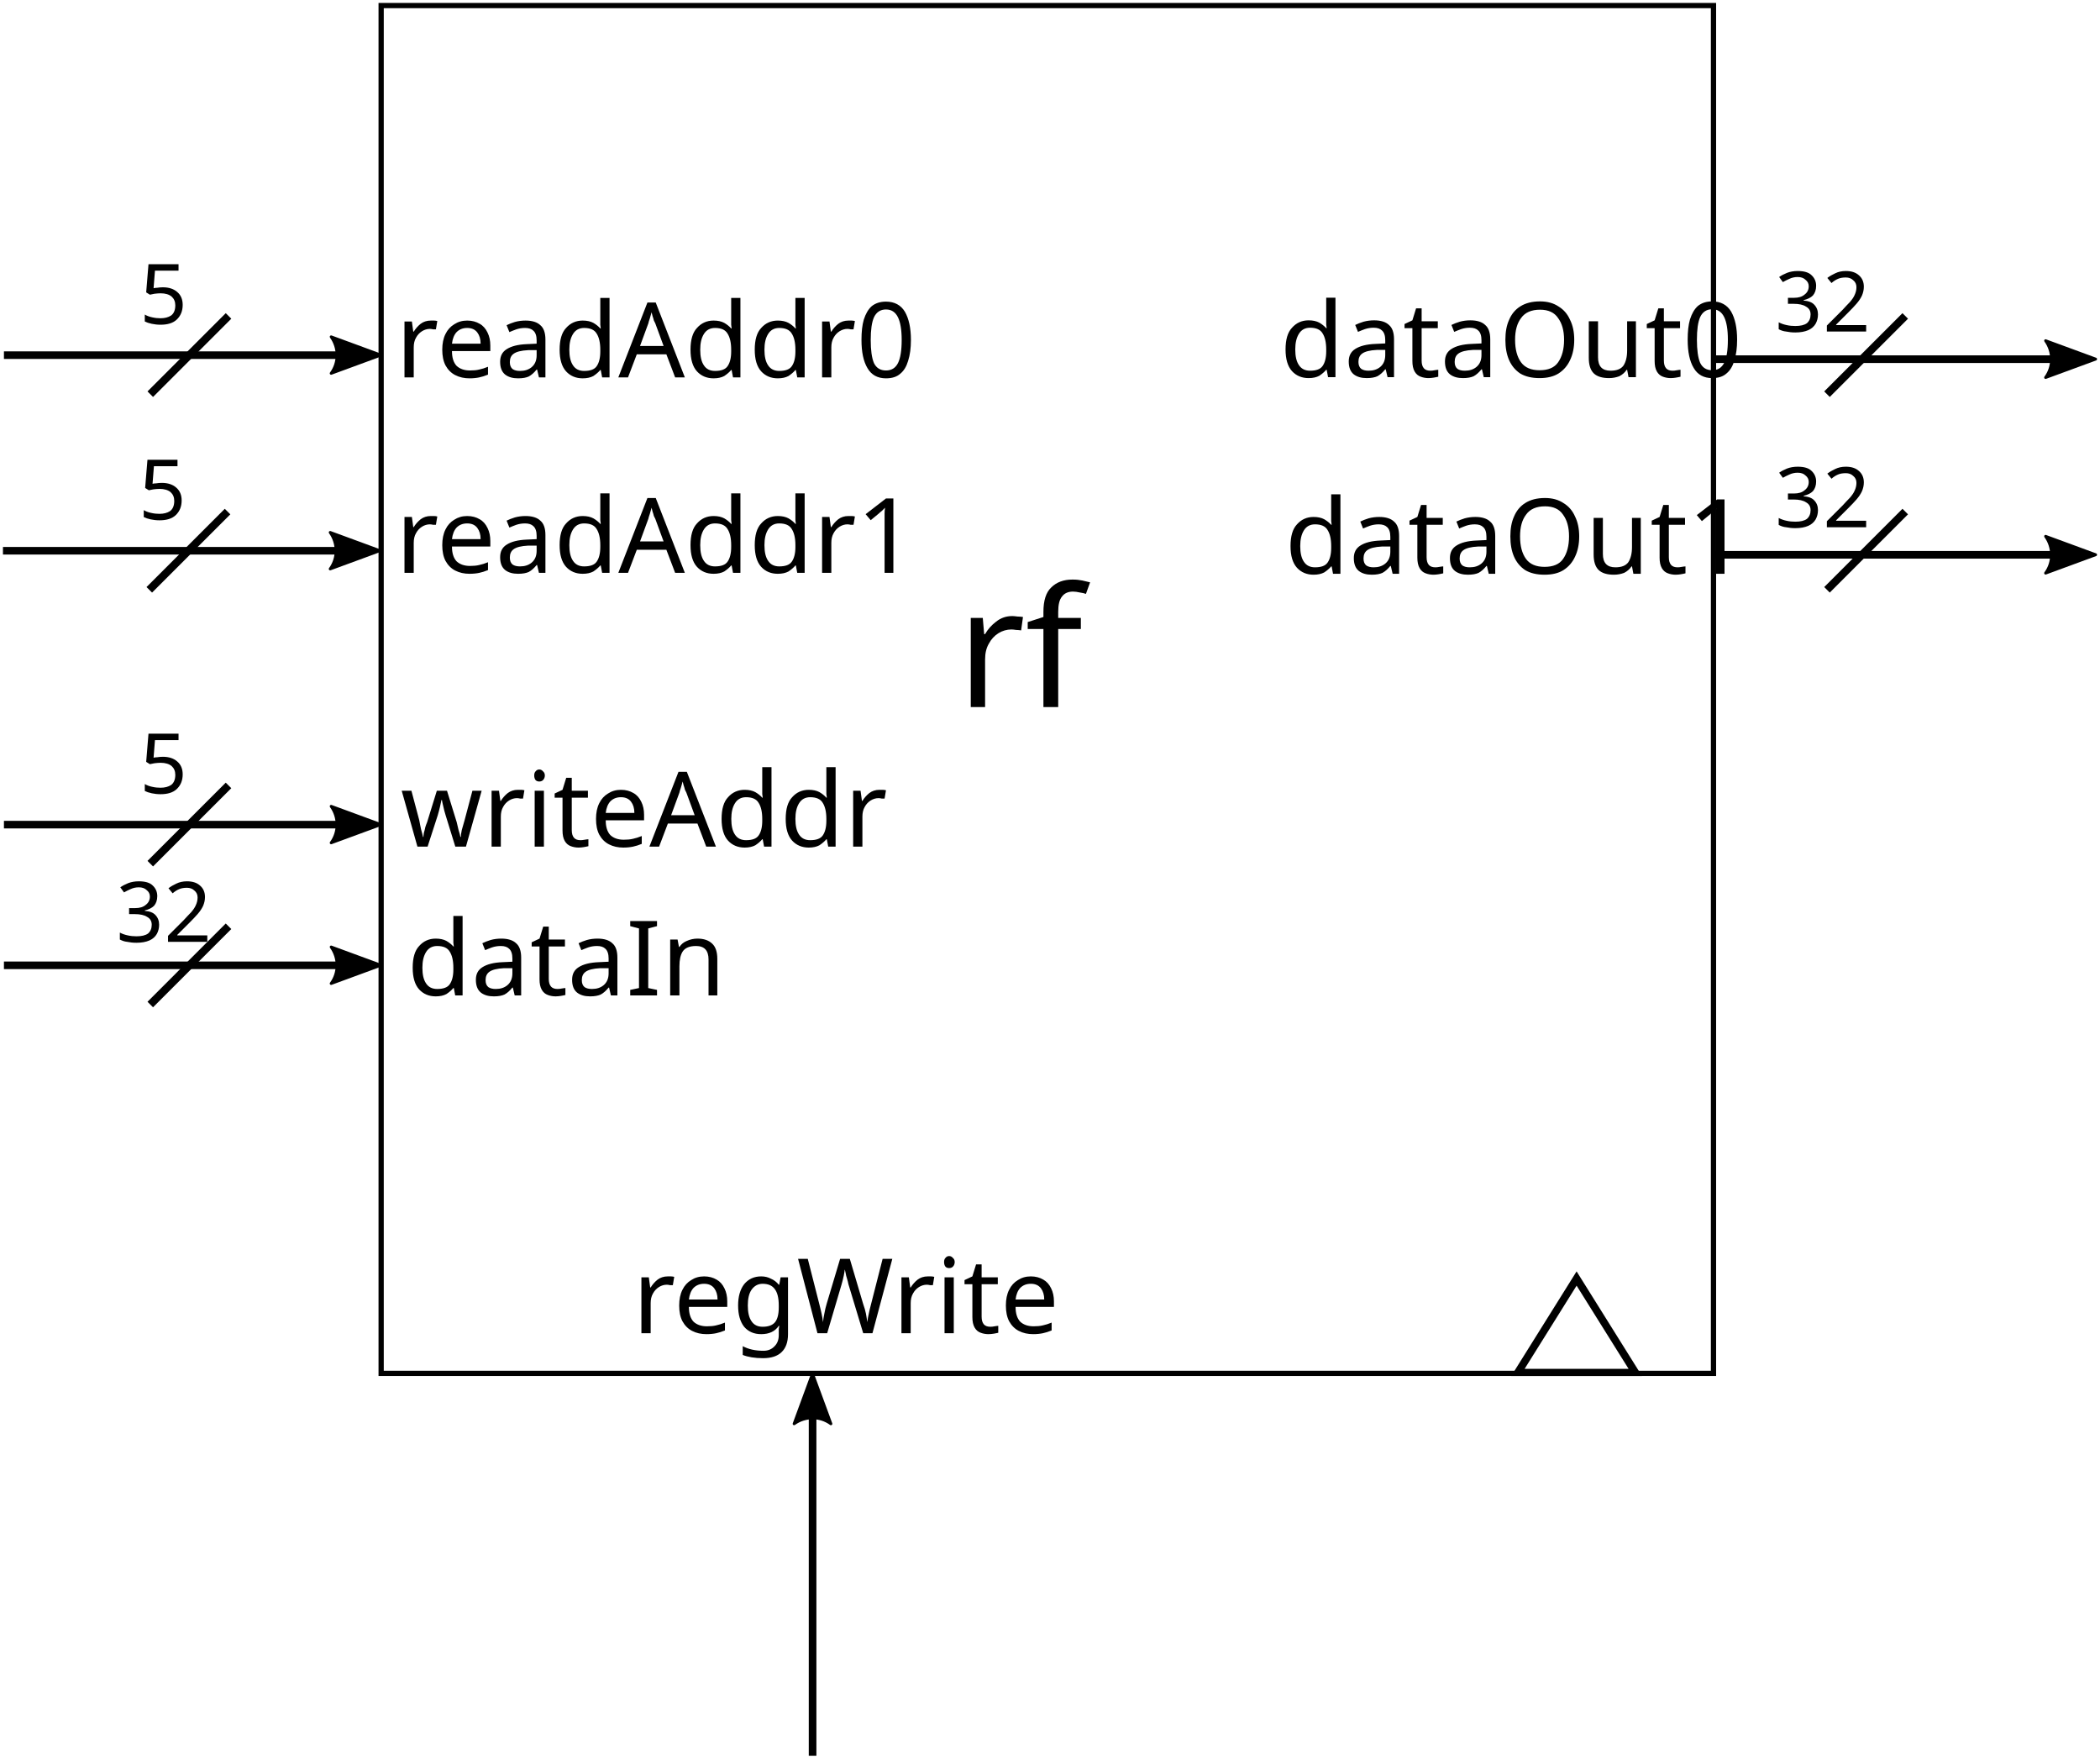
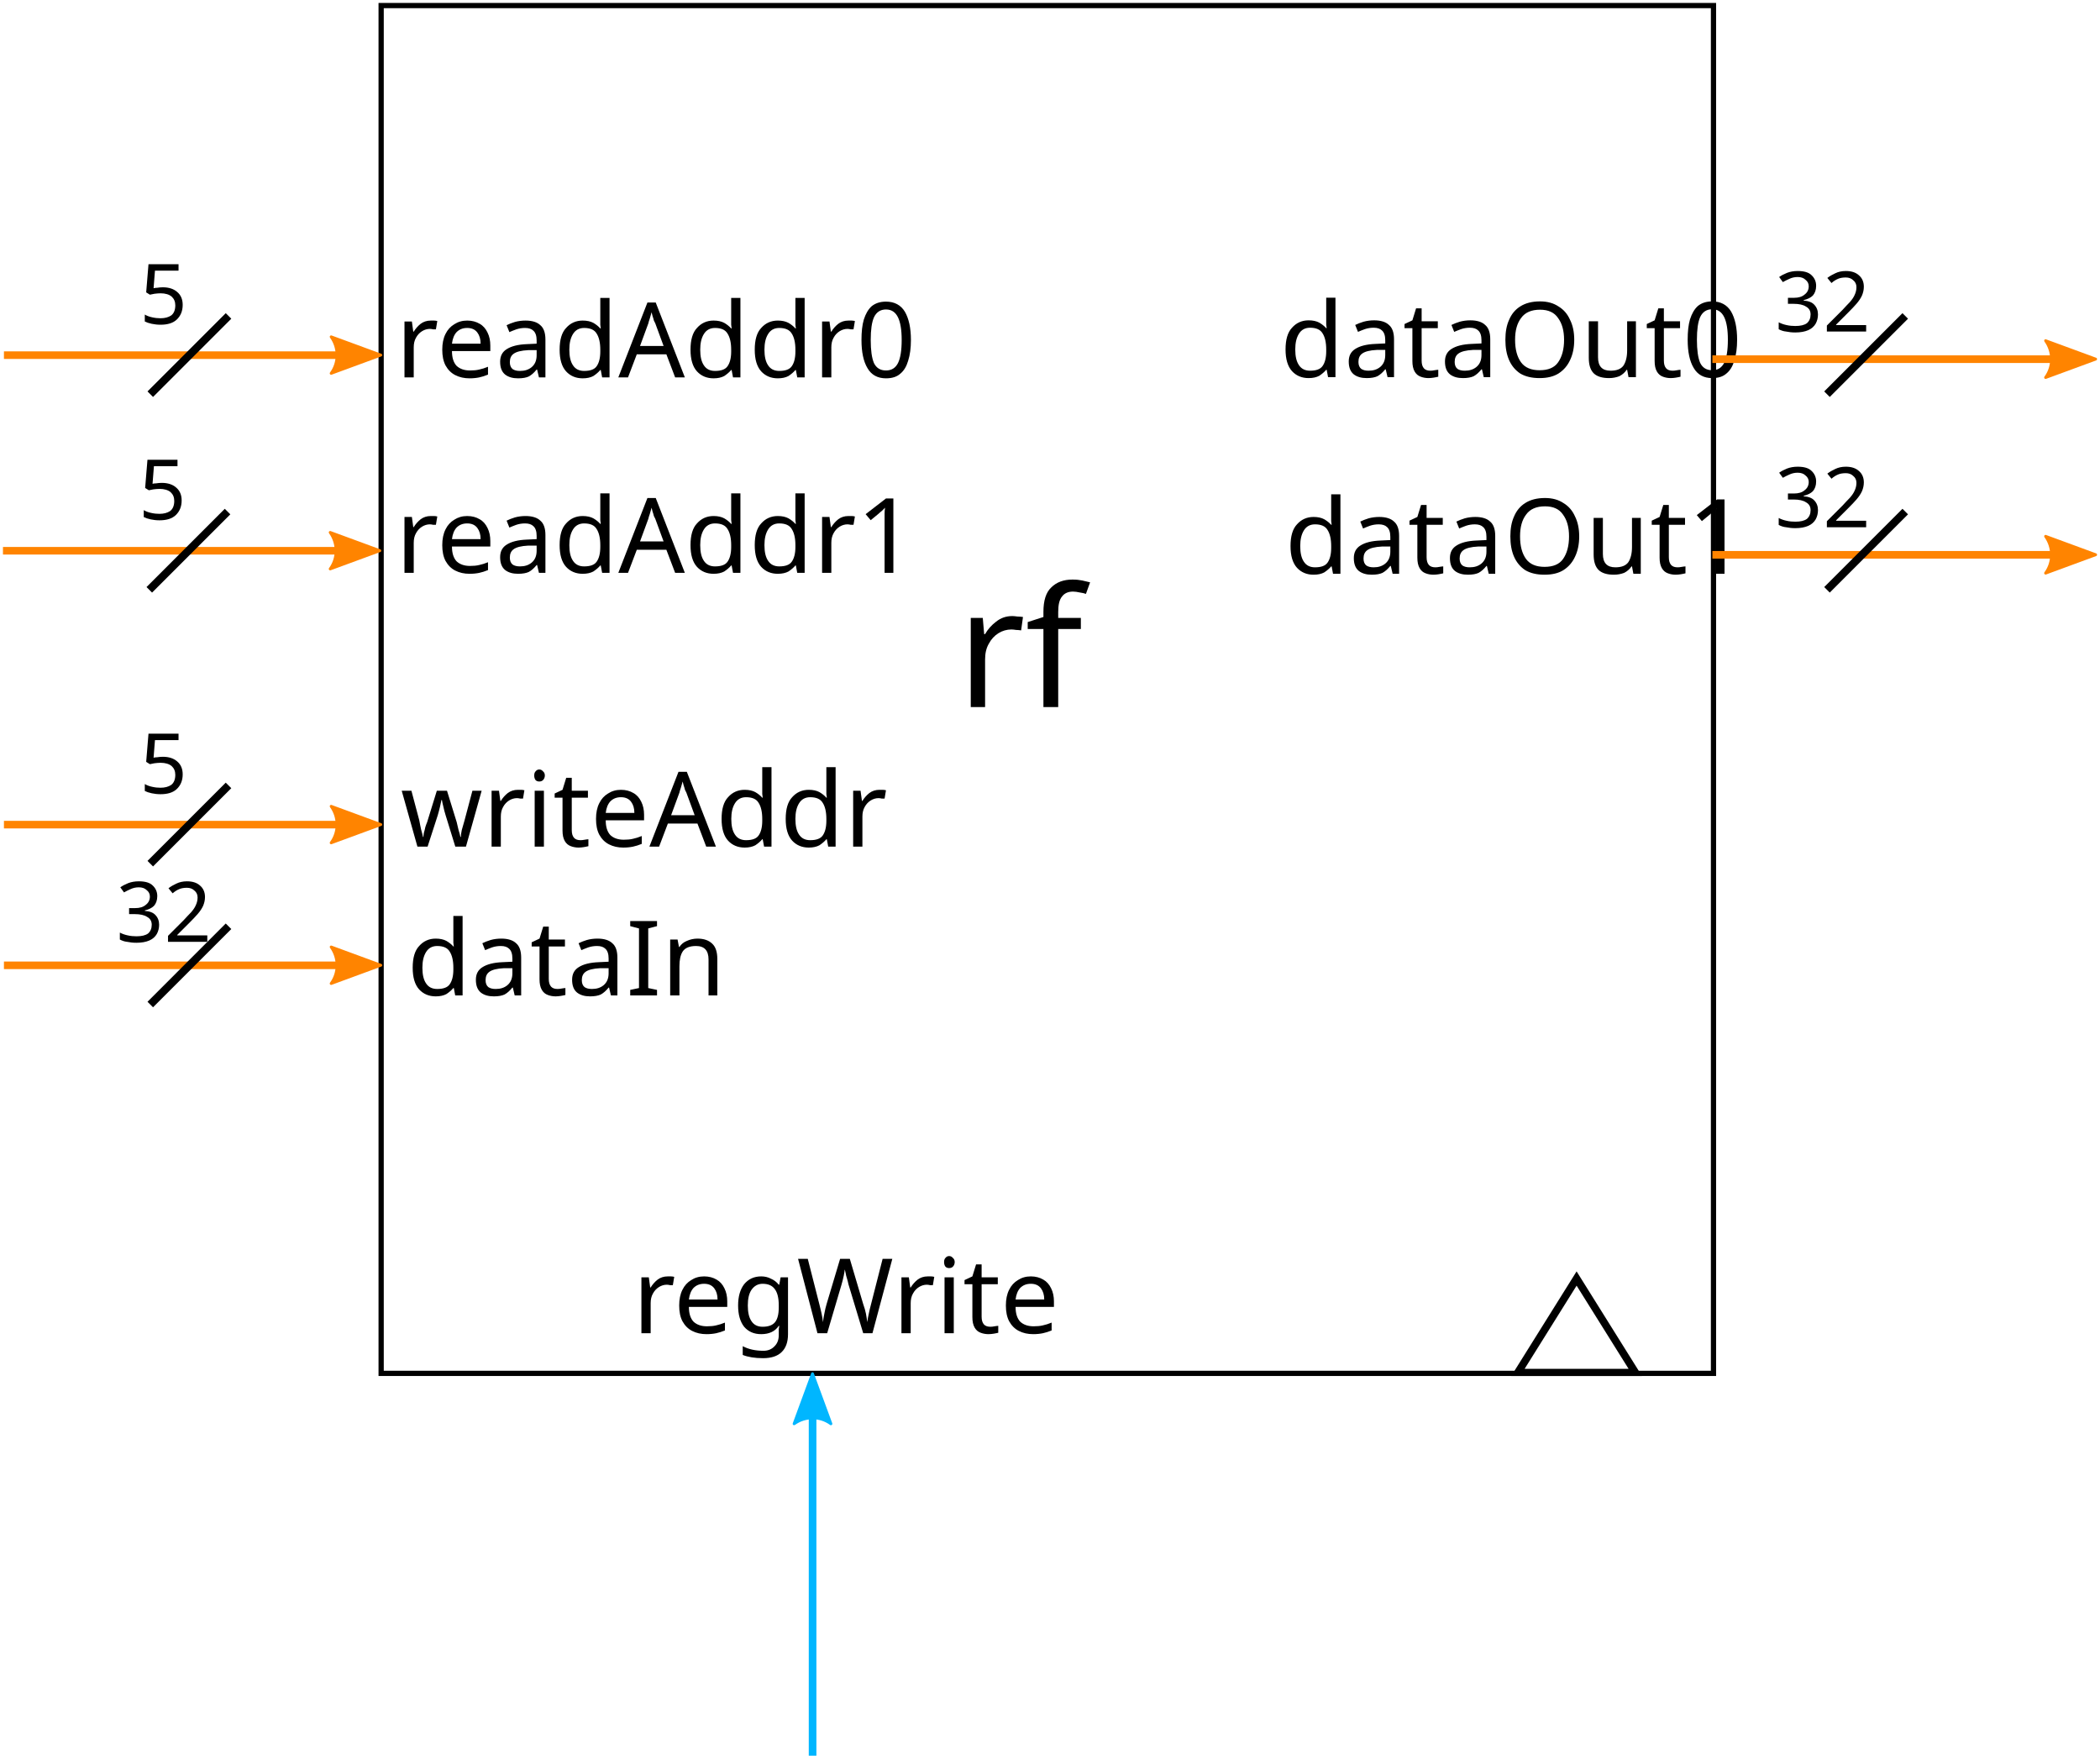
<svg xmlns="http://www.w3.org/2000/svg" width="71.011mm" height="59.468mm" viewBox="0 0 71.011 59.468" version="1.1" id="svg8">
  <defs id="defs2">
    <marker orient="auto" refY="0" refX="0" id="Arrow2Mend" style="overflow:visible">
      <path id="path4630" style="fill:#000000;fill-opacity:1;fill-rule:evenodd;stroke:#000000;stroke-width:0.625;stroke-linejoin:round;stroke-opacity:1" d="M 8.719,4.034 -2.207,0.016 8.719,-4.002 c -1.745,2.372 -1.735,5.617 -6e-7,8.035 z" transform="scale(-0.6)" />
    </marker>
    <marker orient="auto" refY="0" refX="0" id="Arrow2Mend-8" style="overflow:visible">
-       <path id="path4630-5" style="fill:#000000;fill-opacity:1;fill-rule:evenodd;stroke:#000000;stroke-width:0.625;stroke-linejoin:round;stroke-opacity:1" d="M 8.719,4.034 -2.207,0.016 8.719,-4.002 c -1.745,2.372 -1.735,5.617 -6e-7,8.035 z" transform="scale(-0.6)" />
+       <path id="path4630-5" style="fill:#00b6ff;fill-opacity:1;fill-rule:evenodd;stroke:#00b6ff;stroke-width:0.625;stroke-linejoin:round;stroke-opacity:1" d="M 8.719,4.034 -2.207,0.016 8.719,-4.002 c -1.745,2.372 -1.735,5.617 -6e-7,8.035 z" transform="scale(-0.6)" />
    </marker>
    <marker orient="auto" refY="0" refX="0" id="Arrow2Mend-6" style="overflow:visible">
-       <path id="path4630-3" style="fill:#000000;fill-opacity:1;fill-rule:evenodd;stroke:#000000;stroke-width:0.625;stroke-linejoin:round;stroke-opacity:1" d="M 8.719,4.034 -2.207,0.016 8.719,-4.002 c -1.745,2.372 -1.735,5.617 -6e-7,8.035 z" transform="scale(-0.6)" />
+       <path id="path4630-3" style="fill:#ff8400;fill-opacity:1;fill-rule:evenodd;stroke:#ff8400;stroke-width:0.625;stroke-linejoin:round;stroke-opacity:1" d="M 8.719,4.034 -2.207,0.016 8.719,-4.002 c -1.745,2.372 -1.735,5.617 -6e-7,8.035 z" transform="scale(-0.6)" />
    </marker>
    <marker orient="auto" refY="0" refX="0" id="Arrow2Mend-6-5" style="overflow:visible">
-       <path id="path4630-3-6" style="fill:#000000;fill-opacity:1;fill-rule:evenodd;stroke:#000000;stroke-width:0.625;stroke-linejoin:round;stroke-opacity:1" d="M 8.719,4.034 -2.207,0.016 8.719,-4.002 c -1.745,2.372 -1.735,5.617 -6e-7,8.035 z" transform="scale(-0.6)" />
+       <path id="path4630-3-6" style="fill:#ff8400;fill-opacity:1;fill-rule:evenodd;stroke:#ff8400;stroke-width:0.625;stroke-linejoin:round;stroke-opacity:1" d="M 8.719,4.034 -2.207,0.016 8.719,-4.002 c -1.745,2.372 -1.735,5.617 -6e-7,8.035 z" transform="scale(-0.6)" />
    </marker>
    <marker orient="auto" refY="0" refX="0" id="Arrow2Mend-6-5-1" style="overflow:visible">
-       <path id="path4630-3-6-5" style="fill:#000000;fill-opacity:1;fill-rule:evenodd;stroke:#000000;stroke-width:0.625;stroke-linejoin:round;stroke-opacity:1" d="M 8.719,4.034 -2.207,0.016 8.719,-4.002 c -1.745,2.372 -1.735,5.617 -6e-7,8.035 z" transform="scale(-0.6)" />
+       <path id="path4630-3-6-5" style="fill:#ff8400;fill-opacity:1;fill-rule:evenodd;stroke:#ff8400;stroke-width:0.625;stroke-linejoin:round;stroke-opacity:1" d="M 8.719,4.034 -2.207,0.016 8.719,-4.002 c -1.745,2.372 -1.735,5.617 -6e-7,8.035 z" transform="scale(-0.6)" />
    </marker>
    <marker orient="auto" refY="0" refX="0" id="Arrow2Mend-6-3" style="overflow:visible">
-       <path id="path4630-3-5" style="fill:#000000;fill-opacity:1;fill-rule:evenodd;stroke:#000000;stroke-width:0.625;stroke-linejoin:round;stroke-opacity:1" d="M 8.719,4.034 -2.207,0.016 8.719,-4.002 c -1.745,2.372 -1.735,5.617 -6e-7,8.035 z" transform="scale(-0.6)" />
+       <path id="path4630-3-5" style="fill:#ff8400;fill-opacity:1;fill-rule:evenodd;stroke:#ff8400;stroke-width:0.625;stroke-linejoin:round;stroke-opacity:1" d="M 8.719,4.034 -2.207,0.016 8.719,-4.002 c -1.745,2.372 -1.735,5.617 -6e-7,8.035 z" transform="scale(-0.6)" />
    </marker>
    <marker orient="auto" refY="0" refX="0" id="Arrow2Mend-6-5-1-2" style="overflow:visible">
-       <path id="path4630-3-6-5-7" style="fill:#000000;fill-opacity:1;fill-rule:evenodd;stroke:#000000;stroke-width:0.625;stroke-linejoin:round;stroke-opacity:1" d="M 8.719,4.034 -2.207,0.016 8.719,-4.002 c -1.745,2.372 -1.735,5.617 -6e-7,8.035 z" transform="scale(-0.6)" />
+       <path id="path4630-3-6-5-7" style="fill:#ff8400;fill-opacity:1;fill-rule:evenodd;stroke:#ff8400;stroke-width:0.625;stroke-linejoin:round;stroke-opacity:1" d="M 8.719,4.034 -2.207,0.016 8.719,-4.002 c -1.745,2.372 -1.735,5.617 -6e-7,8.035 z" transform="scale(-0.6)" />
    </marker>
    <marker orient="auto" refY="0" refX="0" id="Arrow2Mend-6-3-0" style="overflow:visible">
-       <path id="path4630-3-5-6" style="fill:#000000;fill-opacity:1;fill-rule:evenodd;stroke:#000000;stroke-width:0.625;stroke-linejoin:round;stroke-opacity:1" d="M 8.719,4.034 -2.207,0.016 8.719,-4.002 c -1.745,2.372 -1.735,5.617 -6e-7,8.035 z" transform="scale(-0.6)" />
+       <path id="path4630-3-5-6" style="fill:#ff8400;fill-opacity:1;fill-rule:evenodd;stroke:#ff8400;stroke-width:0.625;stroke-linejoin:round;stroke-opacity:1" d="M 8.719,4.034 -2.207,0.016 8.719,-4.002 c -1.745,2.372 -1.735,5.617 -6e-7,8.035 z" transform="scale(-0.6)" />
    </marker>
  </defs>
  <g id="layer1" transform="translate(-53.22076,-60.09792)">
    <rect style="fill:none;fill-opacity:1;stroke:#000000;stroke-width:0.177;stroke-miterlimit:4;stroke-dasharray:none;stroke-opacity:1" id="rect12" width="45.053" height="46.251" x="66.109" y="60.286" />
    <text xml:space="preserve" style="font-style:normal;font-variant:normal;font-weight:normal;font-stretch:normal;font-size:5.644px;line-height:1.25;font-family:'Ubuntu Mono';-inkscape-font-specification:'Ubuntu Mono, Normal';font-variant-ligatures:normal;font-variant-caps:normal;font-variant-numeric:normal;font-feature-settings:normal;text-align:start;letter-spacing:0px;word-spacing:0px;writing-mode:lr-tb;text-anchor:start;fill:#000000;fill-opacity:1;stroke:none;stroke-width:0.265" x="85.562" y="84.01" id="text16">
      <tspan id="tspan14" x="85.562" y="84.01" style="font-style:normal;font-variant:normal;font-weight:normal;font-stretch:normal;font-size:5.644px;font-family:'Ubuntu Mono';-inkscape-font-specification:'Ubuntu Mono, Normal';font-variant-ligatures:normal;font-variant-caps:normal;font-variant-numeric:normal;font-feature-settings:normal;text-align:start;writing-mode:lr-tb;text-anchor:start;stroke-width:0.265">rf</tspan>
    </text>
    <path style="fill:none;fill-opacity:1;stroke:#000000;stroke-width:0.603;stroke-miterlimit:4;stroke-dasharray:none;stroke-opacity:1" id="path41" d="m 10.583,57.552 4.583,7.938 -9.165,0 z" transform="matrix(0.4330126,0,0,0.4,101.9505,80.30869)" />
-     <path style="fill:none;stroke:#000000;stroke-width:0.258px;stroke-linecap:butt;stroke-linejoin:miter;stroke-opacity:1;marker-end:url(#Arrow2Mend-8)" d="M 80.698,119.466 V 106.892" id="path4601-0" />
+     <path style="fill:none;stroke:#00b6ff;stroke-width:0.258px;stroke-linecap:butt;stroke-linejoin:miter;stroke-opacity:1;marker-end:url(#Arrow2Mend-8)" d="M 80.698,119.466 V 106.892" id="path4601-0" />
    <text xml:space="preserve" style="font-style:normal;font-variant:normal;font-weight:normal;font-stretch:normal;font-size:3.528px;line-height:1.25;font-family:'Ubuntu Mono';-inkscape-font-specification:'Ubuntu Mono, Normal';font-variant-ligatures:normal;font-variant-caps:normal;font-variant-numeric:normal;font-feature-settings:normal;text-align:start;letter-spacing:0px;word-spacing:0px;writing-mode:lr-tb;text-anchor:start;fill:#000000;fill-opacity:1;stroke:none;stroke-width:0.265" x="74.612" y="105.177" id="text1318">
      <tspan id="tspan1316" x="74.612" y="105.177" style="font-style:normal;font-variant:normal;font-weight:normal;font-stretch:normal;font-size:3.528px;font-family:'Ubuntu Mono';-inkscape-font-specification:'Ubuntu Mono, Normal';font-variant-ligatures:normal;font-variant-caps:normal;font-variant-numeric:normal;font-feature-settings:normal;text-align:start;writing-mode:lr-tb;text-anchor:start;stroke-width:0.265">regWrite</tspan>
    </text>
    <text xml:space="preserve" style="font-style:normal;font-variant:normal;font-weight:normal;font-stretch:normal;font-size:3.528px;line-height:1.25;font-family:'Ubuntu Mono';-inkscape-font-specification:'Ubuntu Mono, Normal';font-variant-ligatures:normal;font-variant-caps:normal;font-variant-numeric:normal;font-feature-settings:normal;text-align:start;letter-spacing:0px;word-spacing:0px;writing-mode:lr-tb;text-anchor:start;fill:#000000;fill-opacity:1;stroke:none;stroke-width:0.265" x="66.601" y="72.859" id="text1322">
      <tspan id="tspan1320" x="66.601" y="72.859" style="font-style:normal;font-variant:normal;font-weight:normal;font-stretch:normal;font-size:3.528px;font-family:'Ubuntu Mono';-inkscape-font-specification:'Ubuntu Mono, Normal';font-variant-ligatures:normal;font-variant-caps:normal;font-variant-numeric:normal;font-feature-settings:normal;text-align:start;writing-mode:lr-tb;text-anchor:start;stroke-width:0.265">readAddr0</tspan>
    </text>
    <text xml:space="preserve" style="font-style:normal;font-variant:normal;font-weight:normal;font-stretch:normal;font-size:3.528px;line-height:1.25;font-family:'Ubuntu Mono';-inkscape-font-specification:'Ubuntu Mono, Normal';font-variant-ligatures:normal;font-variant-caps:normal;font-variant-numeric:normal;font-feature-settings:normal;text-align:start;letter-spacing:0px;word-spacing:0px;writing-mode:lr-tb;text-anchor:start;fill:#000000;fill-opacity:1;stroke:none;stroke-width:0.265" x="66.989" y="93.761" id="text1326">
      <tspan id="tspan1324" x="66.989" y="93.761" style="font-style:normal;font-variant:normal;font-weight:normal;font-stretch:normal;font-size:3.528px;font-family:'Ubuntu Mono';-inkscape-font-specification:'Ubuntu Mono, Normal';font-variant-ligatures:normal;font-variant-caps:normal;font-variant-numeric:normal;font-feature-settings:normal;text-align:start;writing-mode:lr-tb;text-anchor:start;stroke-width:0.265">dataIn</tspan>
    </text>
    <text xml:space="preserve" style="font-style:normal;font-variant:normal;font-weight:normal;font-stretch:normal;font-size:3.528px;line-height:1.25;font-family:'Ubuntu Mono';-inkscape-font-specification:'Ubuntu Mono, Normal';font-variant-ligatures:normal;font-variant-caps:normal;font-variant-numeric:normal;font-feature-settings:normal;text-align:start;letter-spacing:0px;word-spacing:0px;writing-mode:lr-tb;text-anchor:start;fill:#000000;fill-opacity:1;stroke:none;stroke-width:0.265" x="96.502" y="72.852" id="text1330">
      <tspan id="tspan1328" x="96.502" y="72.852" style="font-style:normal;font-variant:normal;font-weight:normal;font-stretch:normal;font-size:3.528px;font-family:'Ubuntu Mono';-inkscape-font-specification:'Ubuntu Mono, Normal';font-variant-ligatures:normal;font-variant-caps:normal;font-variant-numeric:normal;font-feature-settings:normal;text-align:start;writing-mode:lr-tb;text-anchor:start;stroke-width:0.265">dataOut0</tspan>
    </text>
-     <path style="fill:none;stroke:#000000;stroke-width:0.256px;stroke-linecap:butt;stroke-linejoin:miter;stroke-opacity:1;marker-end:url(#Arrow2Mend-6)" d="M 53.354,72.107 H 65.758" id="path4601-8" />
-     <path style="fill:none;stroke:#000000;stroke-width:0.256px;stroke-linecap:butt;stroke-linejoin:miter;stroke-opacity:1;marker-end:url(#Arrow2Mend-6-5)" d="M 53.354,92.739 H 65.758" id="path4601-8-1" />
-     <path style="fill:none;stroke:#000000;stroke-width:0.258px;stroke-linecap:butt;stroke-linejoin:miter;stroke-opacity:1;marker-end:url(#Arrow2Mend-6-5-1)" d="m 111.125,72.243 h 12.617" id="path4601-8-1-9" />
+     <path style="fill:none;stroke:#ff8400;stroke-width:0.256px;stroke-linecap:butt;stroke-linejoin:miter;stroke-opacity:1;marker-end:url(#Arrow2Mend-6)" d="M 53.354,72.107 H 65.758" id="path4601-8" />
+     <path style="fill:none;stroke:#ff8400;stroke-width:0.256px;stroke-linecap:butt;stroke-linejoin:miter;stroke-opacity:1;marker-end:url(#Arrow2Mend-6-5)" d="M 53.354,92.739 H 65.758" id="path4601-8-1" />
+     <path style="fill:none;stroke:#ff8400;stroke-width:0.258px;stroke-linecap:butt;stroke-linejoin:miter;stroke-opacity:1;marker-end:url(#Arrow2Mend-6-5-1)" d="m 111.125,72.243 h 12.617" id="path4601-8-1-9" />
    <path style="fill:none;stroke:#000000;stroke-width:0.265px;stroke-linecap:butt;stroke-linejoin:miter;stroke-opacity:1" d="M 58.302,73.427 60.948,70.781" id="path2871" />
    <path style="fill:none;stroke:#000000;stroke-width:0.265px;stroke-linecap:butt;stroke-linejoin:miter;stroke-opacity:1" d="m 115,73.427 2.646,-2.646" id="path2871-8" />
    <path style="fill:none;stroke:#000000;stroke-width:0.265px;stroke-linecap:butt;stroke-linejoin:miter;stroke-opacity:1" d="M 58.302,94.065 60.948,91.419" id="path2871-4" />
    <text xml:space="preserve" style="font-style:normal;font-variant:normal;font-weight:normal;font-stretch:normal;font-size:2.822px;line-height:1.25;font-family:'Ubuntu Mono';-inkscape-font-specification:'Ubuntu Mono, Normal';font-variant-ligatures:normal;font-variant-caps:normal;font-variant-numeric:normal;font-feature-settings:normal;text-align:start;letter-spacing:0px;word-spacing:0px;writing-mode:lr-tb;text-anchor:start;fill:#000000;fill-opacity:1;stroke:none;stroke-width:0.265" x="57.944" y="71.046" id="text3316">
      <tspan id="tspan3314" x="57.944" y="71.046" style="font-style:normal;font-variant:normal;font-weight:normal;font-stretch:normal;font-size:2.822px;font-family:'Ubuntu Mono';-inkscape-font-specification:'Ubuntu Mono, Normal';font-variant-ligatures:normal;font-variant-caps:normal;font-variant-numeric:normal;font-feature-settings:normal;text-align:start;writing-mode:lr-tb;text-anchor:start;stroke-width:0.265">5</tspan>
    </text>
    <text xml:space="preserve" style="font-style:normal;font-variant:normal;font-weight:normal;font-stretch:normal;font-size:2.822px;line-height:1.25;font-family:'Ubuntu Mono';-inkscape-font-specification:'Ubuntu Mono, Normal';font-variant-ligatures:normal;font-variant-caps:normal;font-variant-numeric:normal;font-feature-settings:normal;text-align:start;letter-spacing:0px;word-spacing:0px;writing-mode:lr-tb;text-anchor:start;fill:#000000;fill-opacity:1;stroke:none;stroke-width:0.265" x="57.15" y="91.948" id="text3320">
      <tspan id="tspan3318" x="57.15" y="91.948" style="font-style:normal;font-variant:normal;font-weight:normal;font-stretch:normal;font-size:2.822px;font-family:'Ubuntu Mono';-inkscape-font-specification:'Ubuntu Mono, Normal';font-variant-ligatures:normal;font-variant-caps:normal;font-variant-numeric:normal;font-feature-settings:normal;text-align:start;writing-mode:lr-tb;text-anchor:start;stroke-width:0.265">32</tspan>
    </text>
    <text xml:space="preserve" style="font-style:normal;font-variant:normal;font-weight:normal;font-stretch:normal;font-size:2.822px;line-height:1.25;font-family:'Ubuntu Mono';-inkscape-font-specification:'Ubuntu Mono, Normal';font-variant-ligatures:normal;font-variant-caps:normal;font-variant-numeric:normal;font-feature-settings:normal;text-align:start;letter-spacing:0px;word-spacing:0px;writing-mode:lr-tb;text-anchor:start;fill:#000000;fill-opacity:1;stroke:none;stroke-width:0.265" x="113.242" y="71.31" id="text3324">
      <tspan id="tspan3322" x="113.242" y="71.31" style="font-style:normal;font-variant:normal;font-weight:normal;font-stretch:normal;font-size:2.822px;font-family:'Ubuntu Mono';-inkscape-font-specification:'Ubuntu Mono, Normal';font-variant-ligatures:normal;font-variant-caps:normal;font-variant-numeric:normal;font-feature-settings:normal;text-align:start;writing-mode:lr-tb;text-anchor:start;stroke-width:0.265">32</tspan>
    </text>
    <text xml:space="preserve" style="font-style:normal;font-variant:normal;font-weight:normal;font-stretch:normal;font-size:3.528px;line-height:1.25;font-family:'Ubuntu Mono';-inkscape-font-specification:'Ubuntu Mono, Normal';font-variant-ligatures:normal;font-variant-caps:normal;font-variant-numeric:normal;font-feature-settings:normal;text-align:start;letter-spacing:0px;word-spacing:0px;writing-mode:lr-tb;text-anchor:start;fill:#000000;fill-opacity:1;stroke:none;stroke-width:0.265" x="66.6" y="79.467" id="text1322-3">
      <tspan id="tspan1320-6" x="66.6" y="79.467" style="font-style:normal;font-variant:normal;font-weight:normal;font-stretch:normal;font-size:3.528px;font-family:'Ubuntu Mono';-inkscape-font-specification:'Ubuntu Mono, Normal';font-variant-ligatures:normal;font-variant-caps:normal;font-variant-numeric:normal;font-feature-settings:normal;text-align:start;writing-mode:lr-tb;text-anchor:start;stroke-width:0.265">readAddr1</tspan>
    </text>
    <text xml:space="preserve" style="font-style:normal;font-variant:normal;font-weight:normal;font-stretch:normal;font-size:3.528px;line-height:1.25;font-family:'Ubuntu Mono';-inkscape-font-specification:'Ubuntu Mono, Normal';font-variant-ligatures:normal;font-variant-caps:normal;font-variant-numeric:normal;font-feature-settings:normal;text-align:start;letter-spacing:0px;word-spacing:0px;writing-mode:lr-tb;text-anchor:start;fill:#000000;fill-opacity:1;stroke:none;stroke-width:0.265" x="96.672" y="79.5" id="text1330-7">
      <tspan id="tspan1328-5" x="96.672" y="79.5" style="font-style:normal;font-variant:normal;font-weight:normal;font-stretch:normal;font-size:3.528px;font-family:'Ubuntu Mono';-inkscape-font-specification:'Ubuntu Mono, Normal';font-variant-ligatures:normal;font-variant-caps:normal;font-variant-numeric:normal;font-feature-settings:normal;text-align:start;writing-mode:lr-tb;text-anchor:start;stroke-width:0.265">dataOut1</tspan>
    </text>
-     <path style="fill:none;stroke:#000000;stroke-width:0.256px;stroke-linecap:butt;stroke-linejoin:miter;stroke-opacity:1;marker-end:url(#Arrow2Mend-6-3)" d="M 53.321,78.721 H 65.725" id="path4601-8-6" />
+     <path style="fill:none;stroke:#ff8400;stroke-width:0.256px;stroke-linecap:butt;stroke-linejoin:miter;stroke-opacity:1;marker-end:url(#Arrow2Mend-6-3)" d="M 53.321,78.721 H 65.725" id="path4601-8-6" />
    <path style="fill:none;stroke:#000000;stroke-width:0.265px;stroke-linecap:butt;stroke-linejoin:miter;stroke-opacity:1" d="m 58.269,80.042 2.646,-2.646" id="path2871-2" />
    <text xml:space="preserve" style="font-style:normal;font-variant:normal;font-weight:normal;font-stretch:normal;font-size:2.822px;line-height:1.25;font-family:'Ubuntu Mono';-inkscape-font-specification:'Ubuntu Mono, Normal';font-variant-ligatures:normal;font-variant-caps:normal;font-variant-numeric:normal;font-feature-settings:normal;text-align:start;letter-spacing:0px;word-spacing:0px;writing-mode:lr-tb;text-anchor:start;fill:#000000;fill-opacity:1;stroke:none;stroke-width:0.265" x="57.911" y="77.66" id="text3316-9">
      <tspan id="tspan3314-1" x="57.911" y="77.66" style="font-style:normal;font-variant:normal;font-weight:normal;font-stretch:normal;font-size:2.822px;font-family:'Ubuntu Mono';-inkscape-font-specification:'Ubuntu Mono, Normal';font-variant-ligatures:normal;font-variant-caps:normal;font-variant-numeric:normal;font-feature-settings:normal;text-align:start;writing-mode:lr-tb;text-anchor:start;stroke-width:0.265">5</tspan>
    </text>
-     <path style="fill:none;stroke:#000000;stroke-width:0.258px;stroke-linecap:butt;stroke-linejoin:miter;stroke-opacity:1;marker-end:url(#Arrow2Mend-6-5-1-2)" d="m 111.125,78.858 h 12.617" id="path4601-8-1-9-0" />
+     <path style="fill:none;stroke:#ff8400;stroke-width:0.258px;stroke-linecap:butt;stroke-linejoin:miter;stroke-opacity:1;marker-end:url(#Arrow2Mend-6-5-1-2)" d="m 111.125,78.858 h 12.617" id="path4601-8-1-9-0" />
    <path style="fill:none;stroke:#000000;stroke-width:0.265px;stroke-linecap:butt;stroke-linejoin:miter;stroke-opacity:1" d="m 115,80.042 2.646,-2.646" id="path2871-8-9" />
    <text xml:space="preserve" style="font-style:normal;font-variant:normal;font-weight:normal;font-stretch:normal;font-size:2.822px;line-height:1.25;font-family:'Ubuntu Mono';-inkscape-font-specification:'Ubuntu Mono, Normal';font-variant-ligatures:normal;font-variant-caps:normal;font-variant-numeric:normal;font-feature-settings:normal;text-align:start;letter-spacing:0px;word-spacing:0px;writing-mode:lr-tb;text-anchor:start;fill:#000000;fill-opacity:1;stroke:none;stroke-width:0.265" x="113.242" y="77.925" id="text3324-3">
      <tspan id="tspan3322-6" x="113.242" y="77.925" style="font-style:normal;font-variant:normal;font-weight:normal;font-stretch:normal;font-size:2.822px;font-family:'Ubuntu Mono';-inkscape-font-specification:'Ubuntu Mono, Normal';font-variant-ligatures:normal;font-variant-caps:normal;font-variant-numeric:normal;font-feature-settings:normal;text-align:start;writing-mode:lr-tb;text-anchor:start;stroke-width:0.265">32</tspan>
    </text>
    <text xml:space="preserve" style="font-style:normal;font-variant:normal;font-weight:normal;font-stretch:normal;font-size:3.528px;line-height:1.25;font-family:'Ubuntu Mono';-inkscape-font-specification:'Ubuntu Mono, Normal';font-variant-ligatures:normal;font-variant-caps:normal;font-variant-numeric:normal;font-feature-settings:normal;text-align:start;letter-spacing:0px;word-spacing:0px;writing-mode:lr-tb;text-anchor:start;fill:#000000;fill-opacity:1;stroke:none;stroke-width:0.265" x="66.774" y="88.727" id="text1322-3-2">
      <tspan id="tspan1320-6-6" x="66.774" y="88.727" style="font-style:normal;font-variant:normal;font-weight:normal;font-stretch:normal;font-size:3.528px;font-family:'Ubuntu Mono';-inkscape-font-specification:'Ubuntu Mono, Normal';font-variant-ligatures:normal;font-variant-caps:normal;font-variant-numeric:normal;font-feature-settings:normal;text-align:start;writing-mode:lr-tb;text-anchor:start;stroke-width:0.265">writeAddr</tspan>
    </text>
-     <path style="fill:none;stroke:#000000;stroke-width:0.256px;stroke-linecap:butt;stroke-linejoin:miter;stroke-opacity:1;marker-end:url(#Arrow2Mend-6-3-0)" d="M 53.354,87.982 H 65.758" id="path4601-8-6-1" />
+     <path style="fill:none;stroke:#ff8400;stroke-width:0.256px;stroke-linecap:butt;stroke-linejoin:miter;stroke-opacity:1;marker-end:url(#Arrow2Mend-6-3-0)" d="M 53.354,87.982 H 65.758" id="path4601-8-6-1" />
    <path style="fill:none;stroke:#000000;stroke-width:0.265px;stroke-linecap:butt;stroke-linejoin:miter;stroke-opacity:1" d="m 58.302,89.302 2.646,-2.646" id="path2871-2-8" />
    <text xml:space="preserve" style="font-style:normal;font-variant:normal;font-weight:normal;font-stretch:normal;font-size:2.822px;line-height:1.25;font-family:'Ubuntu Mono';-inkscape-font-specification:'Ubuntu Mono, Normal';font-variant-ligatures:normal;font-variant-caps:normal;font-variant-numeric:normal;font-feature-settings:normal;text-align:start;letter-spacing:0px;word-spacing:0px;writing-mode:lr-tb;text-anchor:start;fill:#000000;fill-opacity:1;stroke:none;stroke-width:0.265" x="57.944" y="86.921" id="text3316-9-7">
      <tspan id="tspan3314-1-9" x="57.944" y="86.921" style="font-style:normal;font-variant:normal;font-weight:normal;font-stretch:normal;font-size:2.822px;font-family:'Ubuntu Mono';-inkscape-font-specification:'Ubuntu Mono, Normal';font-variant-ligatures:normal;font-variant-caps:normal;font-variant-numeric:normal;font-feature-settings:normal;text-align:start;writing-mode:lr-tb;text-anchor:start;stroke-width:0.265">5</tspan>
    </text>
  </g>
</svg>
